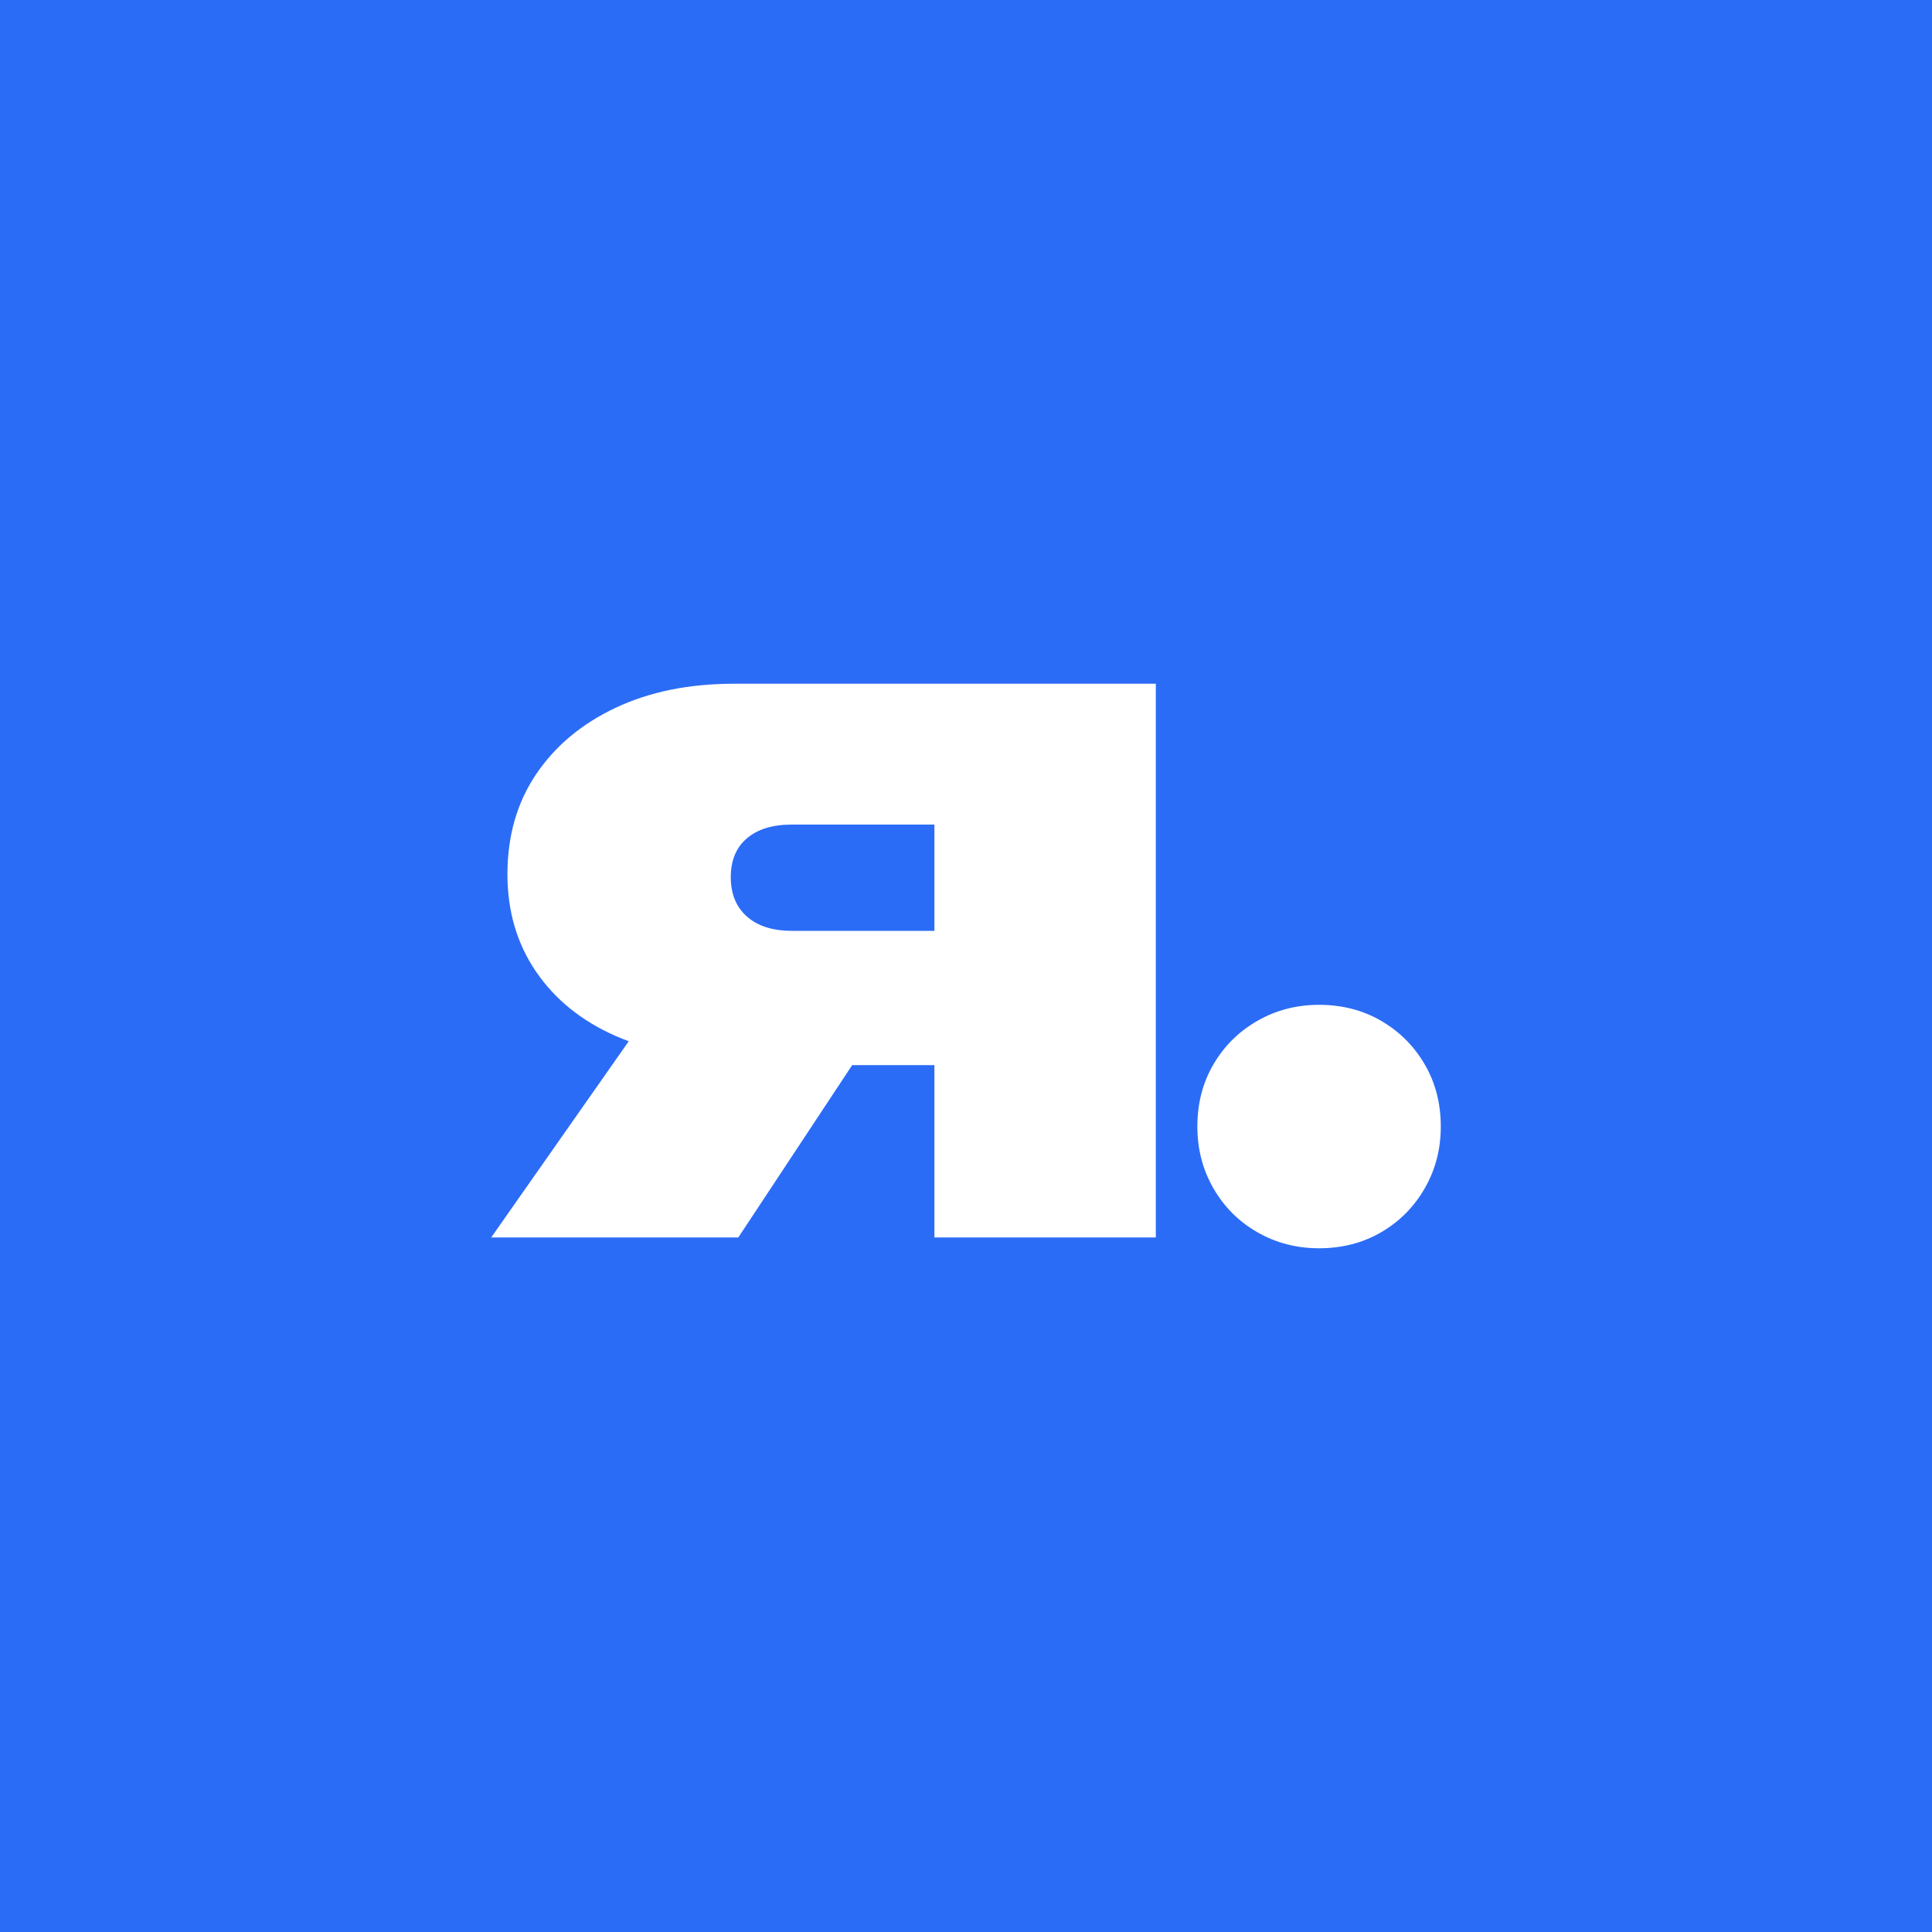
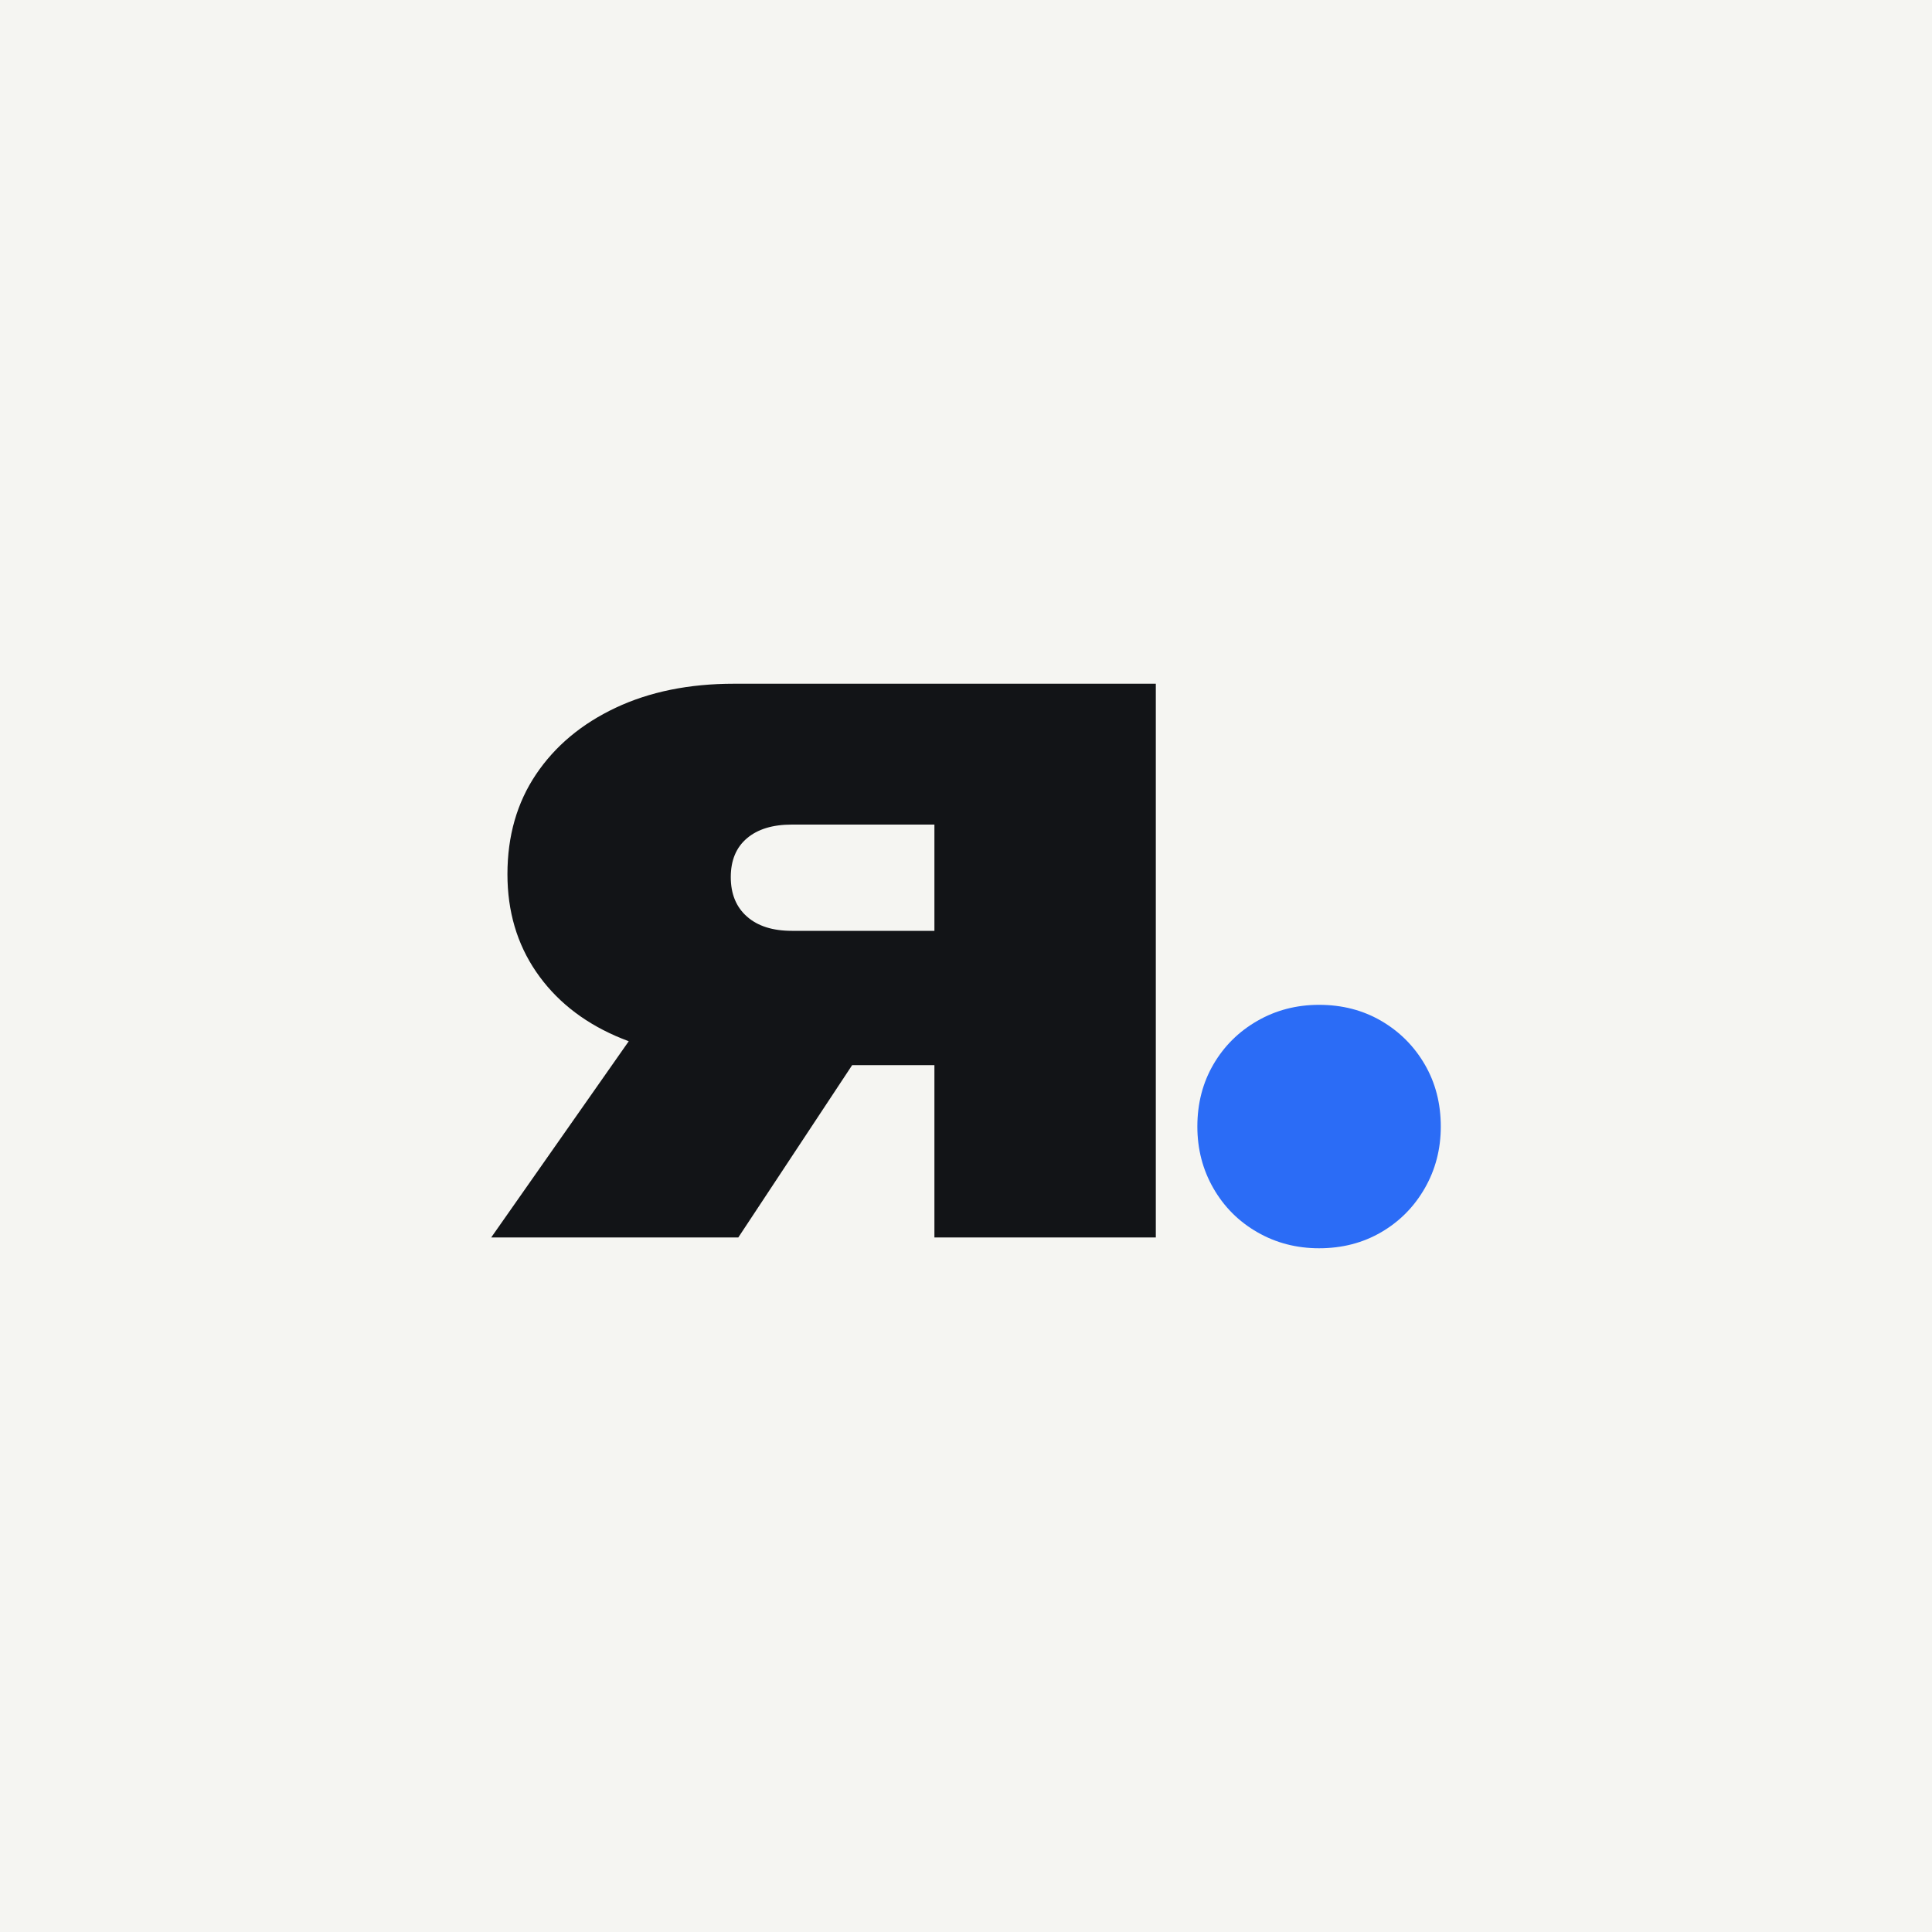
<svg xmlns="http://www.w3.org/2000/svg" width="1000" height="1000" viewBox="0 0 1000 1000">
-   <rect width="1000" height="1000" fill="#2B6CF6" />
+   <rect width="1000" height="1000" fill="#F5F5F2" />
  <g transform="translate(244.25 640.5)">
-     <path fill="#FFFFFF" d="M270.8 -158.7V-89.2H136.54L135.6 -92.7Q100.78 -92.7 74.39 -104.3Q48 -115.9 33.2 -137.58Q18.4 -159.27 18.4 -188Q18.4 -217.7 33.2 -239.7Q48 -261.7 74.39 -274.15Q100.78 -286.6 135.6 -286.6H354V0H239.4V-258.9L270.1 -213.7H165.6Q150.71 -213.7 142.36 -206.6Q134 -199.5 134 -186.5Q134 -173.5 142.36 -166.1Q150.71 -158.7 165.6 -158.7H270.8ZM226.5 -134.1 137.9 0H10L104 -134.1H226.5Z" />
-     <path fill="#FFFFFF" d="M438.5 5.6Q421 5.6 406.55 -2.7Q392.1 -11 383.8 -25.45Q375.5 -39.9 375.5 -57.4Q375.5 -75.3 383.8 -89.55Q392.1 -103.8 406.55 -112.1Q421 -120.4 438.5 -120.4Q456.4 -120.4 470.65 -112.1Q484.9 -103.8 493.2 -89.55Q501.5 -75.3 501.5 -57.4Q501.5 -39.9 493.2 -25.45Q484.9 -11 470.65 -2.7Q456.4 5.6 438.5 5.6Z" />
+     <path fill="#121417" d="M270.8 -158.7V-89.2H136.54L135.6 -92.7Q100.78 -92.7 74.39 -104.3Q48 -115.9 33.2 -137.58Q18.4 -159.27 18.4 -188Q18.4 -217.7 33.2 -239.7Q48 -261.7 74.39 -274.15Q100.78 -286.6 135.6 -286.6H354V0H239.4V-258.9L270.1 -213.7H165.6Q150.71 -213.7 142.36 -206.6Q134 -199.5 134 -186.5Q134 -173.5 142.36 -166.1Q150.71 -158.7 165.6 -158.7H270.8ZM226.5 -134.1 137.9 0H10L104 -134.1H226.5Z" />
+     <path fill="#2B6CF6" d="M438.5 5.6Q421 5.6 406.55 -2.7Q392.1 -11 383.8 -25.45Q375.5 -39.9 375.5 -57.4Q375.5 -75.3 383.8 -89.55Q392.1 -103.8 406.55 -112.1Q421 -120.4 438.5 -120.4Q456.4 -120.4 470.65 -112.1Q484.9 -103.8 493.2 -89.55Q501.5 -75.3 501.5 -57.4Q501.5 -39.9 493.2 -25.45Q484.9 -11 470.65 -2.7Q456.4 5.6 438.5 5.6Z" />
  </g>
</svg>
